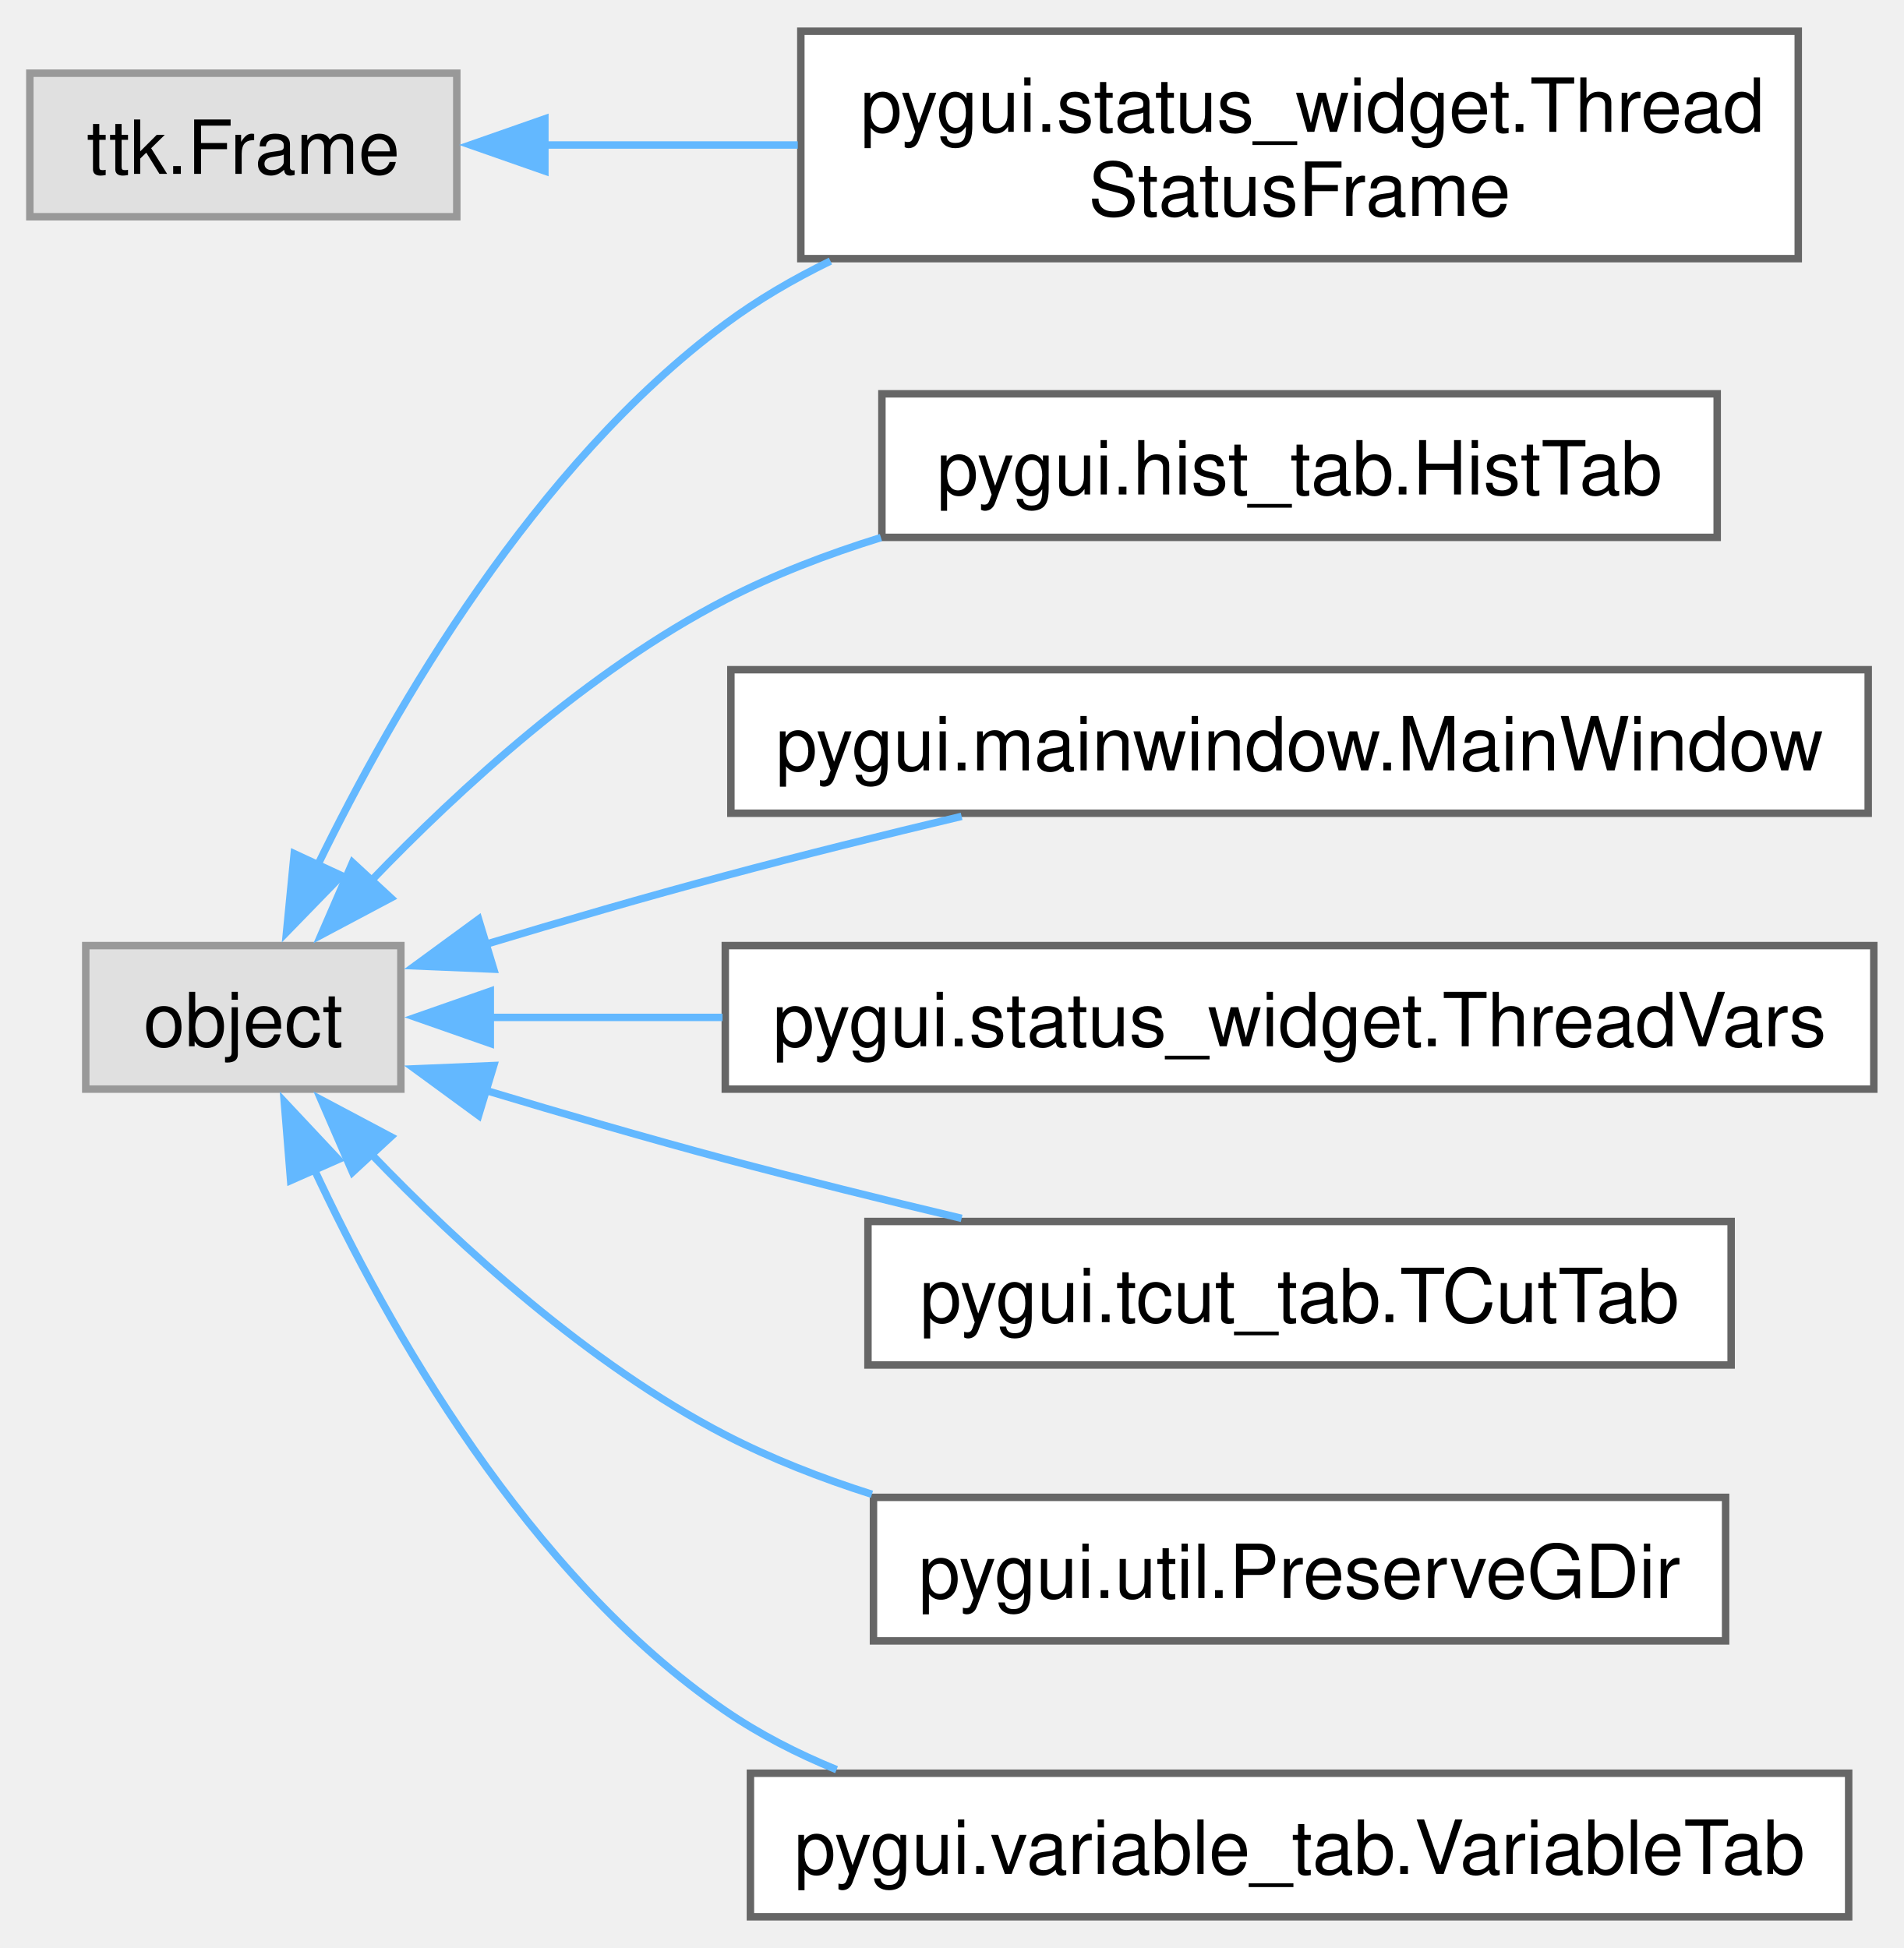
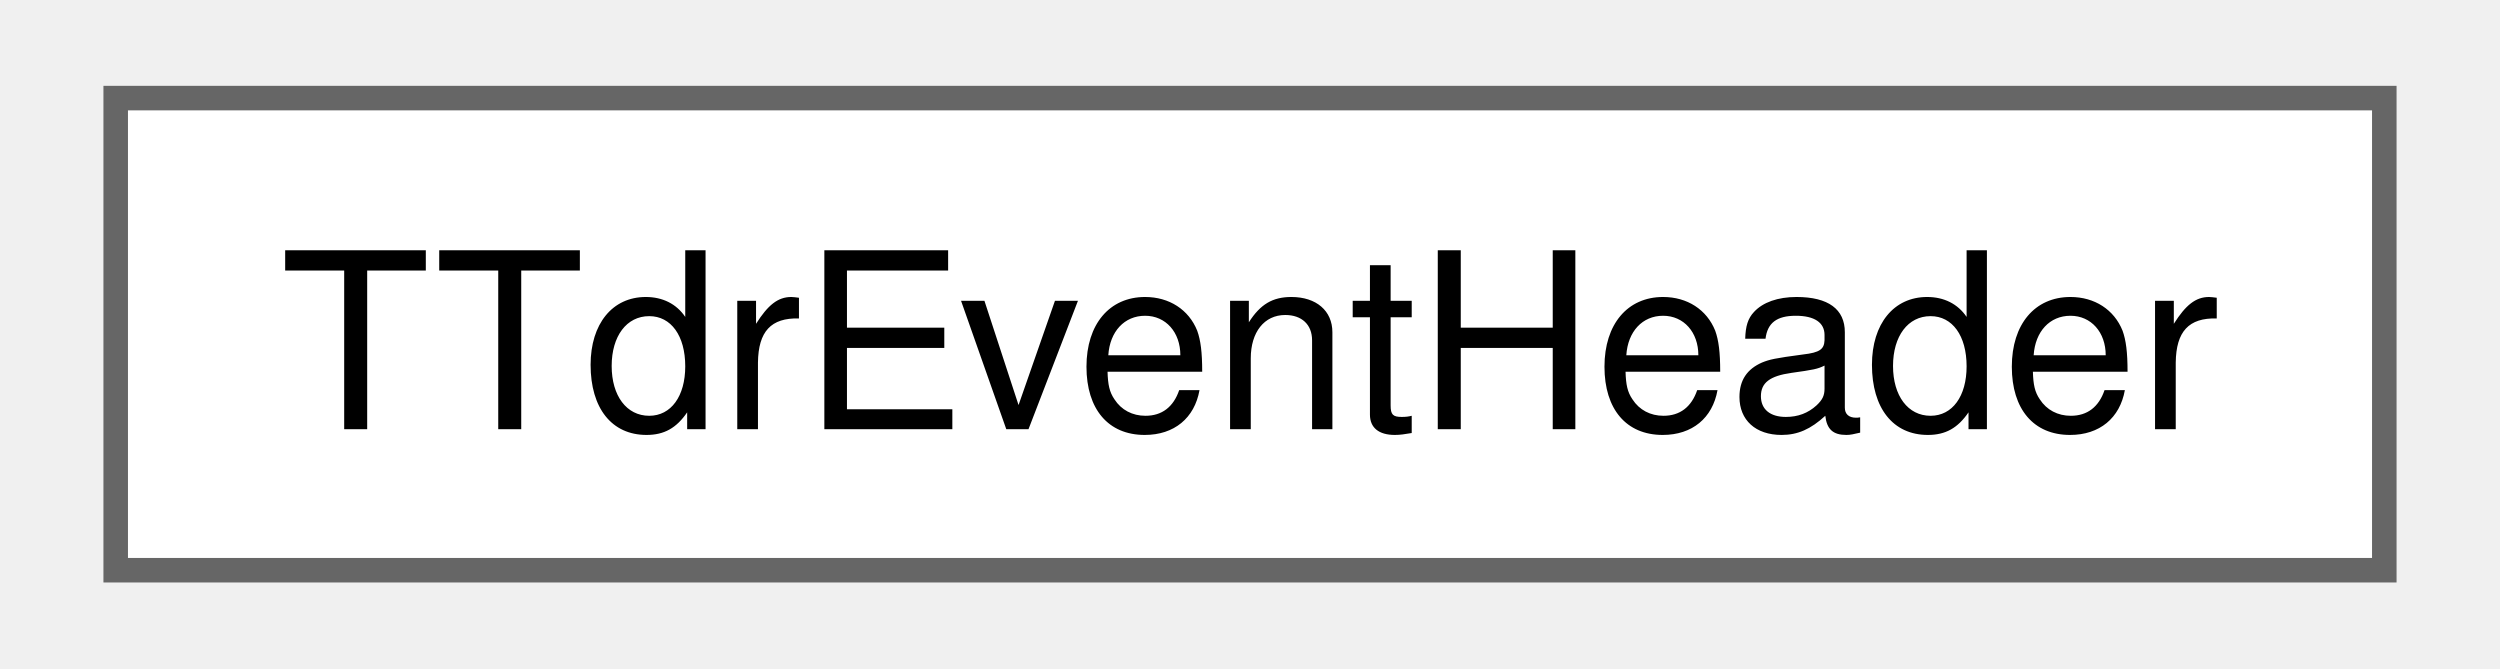
- <svg xmlns="http://www.w3.org/2000/svg" xmlns:xlink="http://www.w3.org/1999/xlink" width="255pt" height="261pt" viewBox="0.00 0.00 255.25 260.88">
-   <g id="graph0" class="graph" transform="scale(1 1) rotate(0) translate(4 256.88)">
+ <svg xmlns="http://www.w3.org/2000/svg" xmlns:xlink="http://www.w3.org/1999/xlink" width="101pt" height="27pt" viewBox="0.00 0.00 100.50 27.25">
+   <g id="graph0" class="graph" transform="scale(1 1) rotate(0) translate(4 23.25)">
    <g id="Node000000" class="node">
      <g id="a_Node000000">
-         <a xlink:title=" ">
-           <polygon fill="#e0e0e0" stroke="#999999" points="57.25,-247.25 0,-247.25 0,-228 57.25,-228 57.25,-247.25" />
-           <text text-anchor="middle" x="28.62" y="-233.75" font-family="Helvetica,sans-Serif" font-size="10.00">ttk.Frame</text>
-         </a>
-       </g>
-     </g>
-     <g id="Node000001" class="node">
-       <g id="a_Node000001">
-         <a xlink:href="classpygui_1_1status__widget_1_1_thread_status_frame.html" target="_top" xlink:title=" ">
-           <polygon fill="white" stroke="#666666" points="237.12,-252.88 103.38,-252.88 103.38,-222.38 237.12,-222.38 237.12,-252.88" />
-           <text text-anchor="start" x="111.38" y="-239.38" font-family="Helvetica,sans-Serif" font-size="10.00">pygui.status_widget.Thread</text>
-           <text text-anchor="middle" x="170.25" y="-228.12" font-family="Helvetica,sans-Serif" font-size="10.00">StatusFrame</text>
-         </a>
-       </g>
-     </g>
-     <g id="edge266_Node000000_Node000001" class="edge">
-       <g id="a_edge266_Node000000_Node000001">
-         <a xlink:title=" ">
-           <path fill="none" stroke="#63b8ff" d="M68.95,-237.62C79.55,-237.62 91.33,-237.62 102.97,-237.62" />
-           <polygon fill="#63b8ff" stroke="#63b8ff" points="69.06,-234.13 59.06,-237.63 69.06,-241.13 69.06,-234.13" />
-         </a>
-       </g>
-     </g>
-     <g id="Node000002" class="node">
-       <g id="a_Node000002">
-         <a xlink:title=" ">
-           <polygon fill="#e0e0e0" stroke="#999999" points="49.75,-130.25 7.5,-130.25 7.5,-111 49.75,-111 49.75,-130.25" />
-           <text text-anchor="middle" x="28.62" y="-116.75" font-family="Helvetica,sans-Serif" font-size="10.00">object</text>
-         </a>
-       </g>
-     </g>
-     <g id="edge269_Node000002_Node000001" class="edge">
-       <g id="a_edge269_Node000002_Node000001">
-         <a xlink:title=" ">
-           <path fill="none" stroke="#63b8ff" d="M38.61,-141.07C48.89,-162.18 67.67,-194.64 93.25,-213.62 97.58,-216.84 102.36,-219.63 107.35,-222.06" />
-           <polygon fill="#63b8ff" stroke="#63b8ff" points="41.8,-139.63 34.42,-132.04 35.45,-142.58 41.8,-139.63" />
-         </a>
-       </g>
-     </g>
-     <g id="Node000003" class="node">
-       <g id="a_Node000003">
-         <a xlink:href="classpygui_1_1hist__tab_1_1_hist_tab.html" target="_top" xlink:title=" ">
-           <polygon fill="white" stroke="#666666" points="226.25,-204.25 114.25,-204.25 114.25,-185 226.25,-185 226.25,-204.25" />
-           <text text-anchor="middle" x="170.25" y="-190.75" font-family="Helvetica,sans-Serif" font-size="10.00">pygui.hist_tab.HistTab</text>
-         </a>
-       </g>
-     </g>
-     <g id="edge267_Node000002_Node000003" class="edge">
-       <g id="a_edge267_Node000002_Node000003">
-         <a xlink:title=" ">
-           <path fill="none" stroke="#63b8ff" d="M45.7,-138.87C57.63,-151.3 74.95,-167.16 93.25,-176.62 99.75,-179.99 106.9,-182.73 114.12,-184.97" />
-           <polygon fill="#63b8ff" stroke="#63b8ff" points="48.41,-136.64 39.05,-131.67 43.27,-141.39 48.41,-136.64" />
-         </a>
-       </g>
-     </g>
-     <g id="Node000004" class="node">
-       <g id="a_Node000004">
-         <a xlink:href="classpygui_1_1mainwindow_1_1_main_window.html" target="_top" xlink:title=" ">
-           <polygon fill="white" stroke="#666666" points="246.5,-167.25 94,-167.25 94,-148 246.5,-148 246.5,-167.25" />
-           <text text-anchor="middle" x="170.25" y="-153.75" font-family="Helvetica,sans-Serif" font-size="10.00">pygui.mainwindow.MainWindow</text>
-         </a>
-       </g>
-     </g>
-     <g id="edge268_Node000002_Node000004" class="edge">
-       <g id="a_edge268_Node000002_Node000004">
-         <a xlink:title=" ">
-           <path fill="none" stroke="#63b8ff" d="M61.09,-130.41C71.31,-133.49 82.73,-136.81 93.25,-139.62 103.47,-142.36 114.51,-145.1 124.94,-147.58" />
-           <polygon fill="#63b8ff" stroke="#63b8ff" points="62.2,-127.09 51.62,-127.53 60.17,-133.79 62.2,-127.09" />
-         </a>
-       </g>
-     </g>
-     <g id="Node000005" class="node">
-       <g id="a_Node000005">
-         <a xlink:href="classpygui_1_1status__widget_1_1_thread_vars.html" target="_top" xlink:title=" ">
-           <polygon fill="white" stroke="#666666" points="247.25,-130.25 93.25,-130.25 93.25,-111 247.25,-111 247.25,-130.25" />
-           <text text-anchor="middle" x="170.25" y="-116.75" font-family="Helvetica,sans-Serif" font-size="10.00">pygui.status_widget.ThreadVars</text>
-         </a>
-       </g>
-     </g>
-     <g id="edge270_Node000002_Node000005" class="edge">
-       <g id="a_edge270_Node000002_Node000005">
-         <a xlink:title=" ">
-           <path fill="none" stroke="#63b8ff" d="M61.46,-120.62C70.96,-120.62 81.81,-120.62 92.88,-120.62" />
-           <polygon fill="#63b8ff" stroke="#63b8ff" points="61.74,-117.13 51.74,-120.63 61.74,-124.13 61.74,-117.13" />
-         </a>
-       </g>
-     </g>
-     <g id="Node000006" class="node">
-       <g id="a_Node000006">
-         <a xlink:href="classpygui_1_1tcut__tab_1_1_t_cut_tab.html" target="_top" xlink:title=" ">
-           <polygon fill="white" stroke="#666666" points="228.12,-93.25 112.38,-93.25 112.38,-74 228.12,-74 228.12,-93.25" />
-           <text text-anchor="middle" x="170.25" y="-79.75" font-family="Helvetica,sans-Serif" font-size="10.00">pygui.tcut_tab.TCutTab</text>
-         </a>
-       </g>
-     </g>
-     <g id="edge271_Node000002_Node000006" class="edge">
-       <g id="a_edge271_Node000002_Node000006">
-         <a xlink:title=" ">
-           <path fill="none" stroke="#63b8ff" d="M61.09,-110.84C71.31,-107.76 82.73,-104.44 93.25,-101.62 103.47,-98.89 114.51,-96.15 124.94,-93.67" />
-           <polygon fill="#63b8ff" stroke="#63b8ff" points="60.17,-107.46 51.62,-113.72 62.2,-114.16 60.17,-107.46" />
-         </a>
-       </g>
-     </g>
-     <g id="Node000007" class="node">
-       <g id="a_Node000007">
-         <a xlink:href="classpygui_1_1util_1_1_preserve_g_dir.html" target="_top" xlink:title=" ">
-           <polygon fill="white" stroke="#666666" points="227.38,-56.25 113.12,-56.25 113.12,-37 227.38,-37 227.38,-56.25" />
-           <text text-anchor="middle" x="170.25" y="-42.75" font-family="Helvetica,sans-Serif" font-size="10.00">pygui.util.PreserveGDir</text>
-         </a>
-       </g>
-     </g>
-     <g id="edge272_Node000002_Node000007" class="edge">
-       <g id="a_edge272_Node000002_Node000007">
-         <a xlink:title=" ">
-           <path fill="none" stroke="#63b8ff" d="M45.7,-102.38C57.63,-89.95 74.95,-74.09 93.25,-64.62 99.39,-61.45 106.1,-58.82 112.91,-56.66" />
-           <polygon fill="#63b8ff" stroke="#63b8ff" points="43.27,-99.86 39.05,-109.58 48.41,-104.61 43.27,-99.86" />
-         </a>
-       </g>
-     </g>
-     <g id="Node000008" class="node">
-       <g id="a_Node000008">
-         <a xlink:href="classpygui_1_1variable__tab_1_1_variable_tab.html" target="_top" xlink:title=" ">
-           <polygon fill="white" stroke="#666666" points="243.88,-19.25 96.62,-19.25 96.62,0 243.88,0 243.88,-19.25" />
-           <text text-anchor="middle" x="170.25" y="-5.75" font-family="Helvetica,sans-Serif" font-size="10.00">pygui.variable_tab.VariableTab</text>
-         </a>
-       </g>
-     </g>
-     <g id="edge273_Node000002_Node000008" class="edge">
-       <g id="a_edge273_Node000002_Node000008">
-         <a xlink:title=" ">
-           <path fill="none" stroke="#63b8ff" d="M38.04,-100.44C48.03,-79.02 66.73,-45.83 93.25,-27.62 97.83,-24.48 102.9,-21.88 108.17,-19.73" />
-           <polygon fill="#63b8ff" stroke="#63b8ff" points="34.97,-98.74 34.12,-109.3 41.37,-101.57 34.97,-98.74" />
+         <a xlink:href="struct_t_tdr_event_header.html" target="_top" xlink:title="TDR event.">
+           <polygon fill="white" stroke="#666666" points="92.5,-19.25 0,-19.25 0,0 92.5,0 92.5,-19.25" />
+           <text text-anchor="middle" x="46.25" y="-5.75" font-family="Helvetica,sans-Serif" font-size="10.00">TTdrEventHeader</text>
        </a>
      </g>
    </g>
  </g>
</svg>
